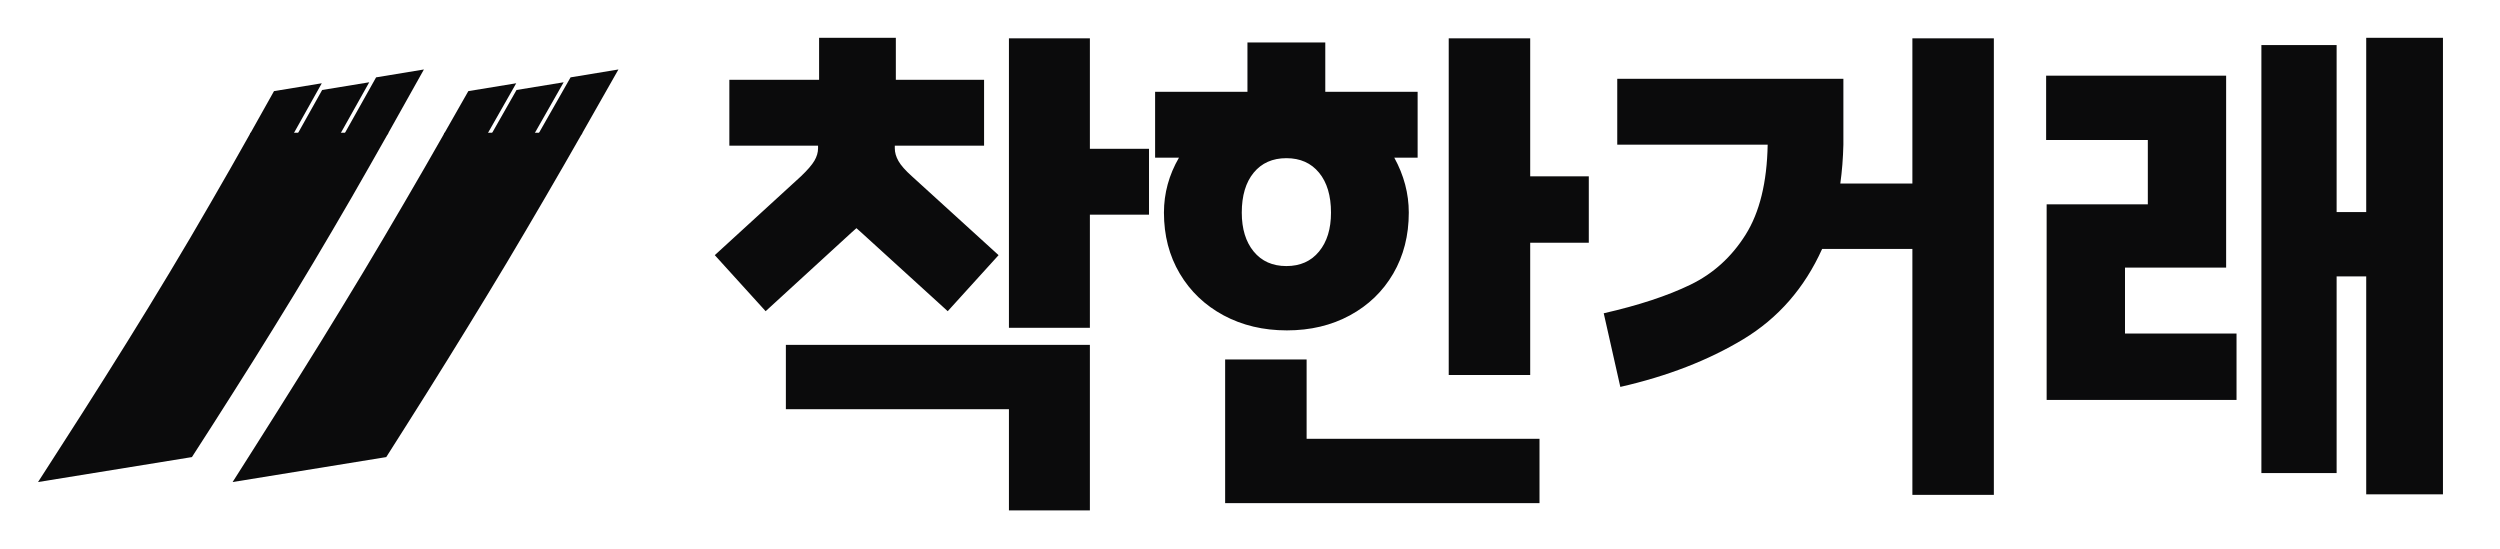
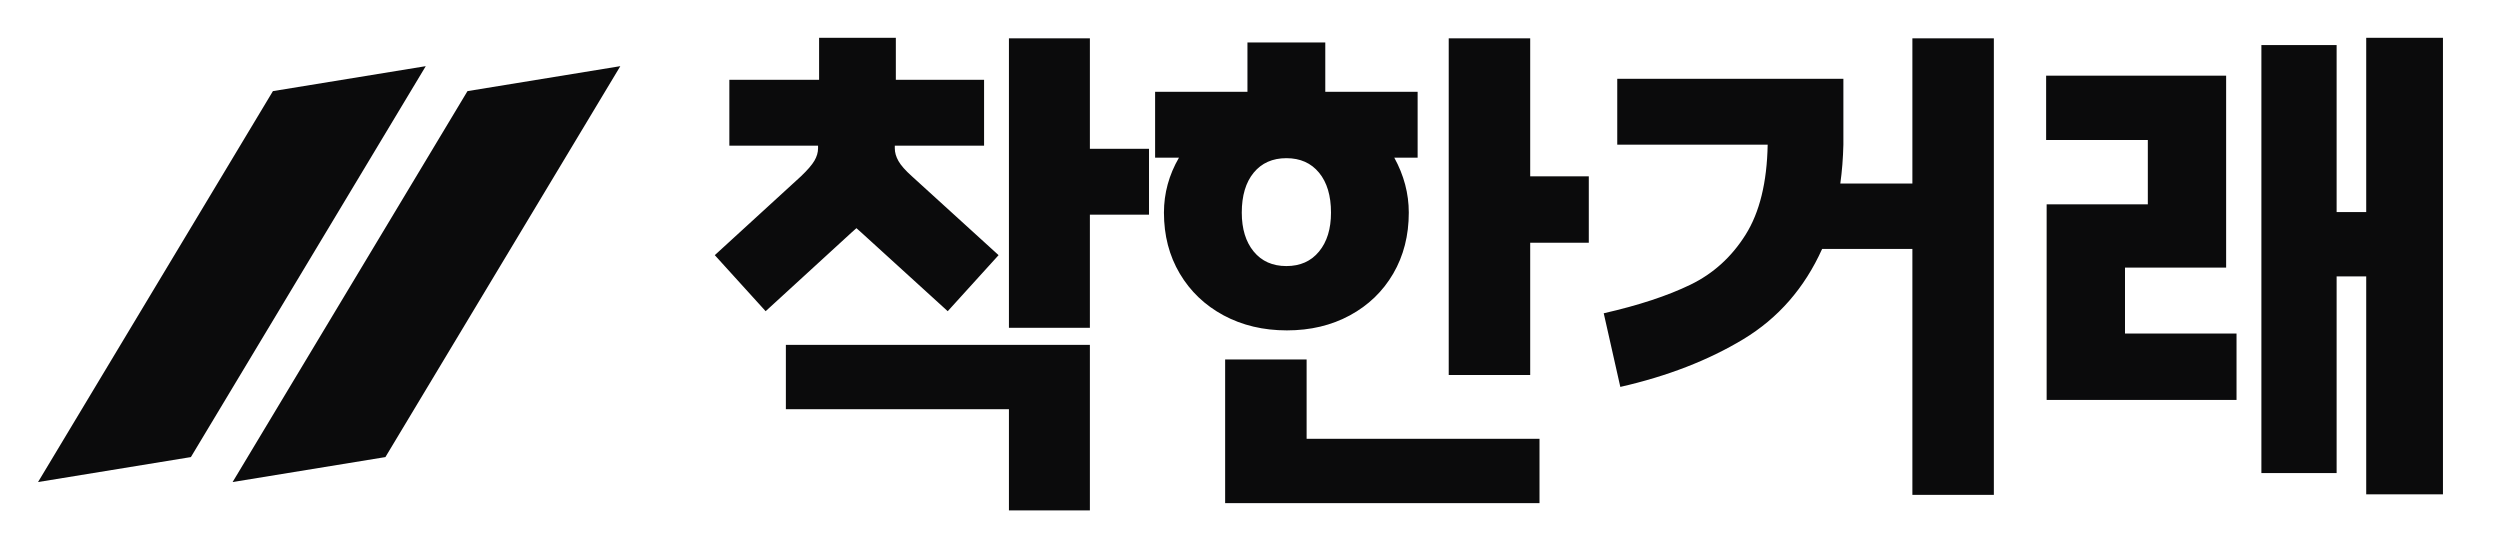
<svg xmlns="http://www.w3.org/2000/svg" viewBox="-8.0 -8.0 528.9 116.0" width="1058" height="232" role="img" aria-label="착한거래">
  <g fill="#0B0B0C">
-     <path d="M0.00 94.00 L4.75 86.61 L9.49 79.22 L14.18 71.82 L18.81 64.43 L23.37 57.04 L27.85 49.65 L32.25 42.26 L36.56 34.86 L40.81 27.47 L44.99 20.08 L74.16 20.08 L70.27 26.94 L66.34 33.81 L62.34 40.67 L58.28 47.54 L54.15 54.40 L49.94 61.26 L45.67 68.13 L41.34 74.99 L36.97 81.86 L32.56 88.72 Z" />
-     <path d="M44.80 20.43 L49.93 11.28 L60.04 9.62 L53.98 20.43 Z" />
-     <path d="M54.86 20.43 L60.12 11.04 L70.08 9.41 L63.90 20.43 Z" />
-     <path d="M64.77 20.43 L71.53 8.37 L81.65 6.70 L73.96 20.43 Z" />
-     <path d="M41.17 94.00 L45.86 86.61 L50.53 79.22 L55.17 71.82 L59.77 64.43 L64.30 57.04 L68.78 49.65 L73.18 42.26 L77.52 34.86 L81.81 27.47 L86.04 20.08 L115.21 20.08 L111.28 26.94 L107.30 33.81 L103.28 40.67 L99.21 47.54 L95.07 54.40 L90.88 61.26 L86.64 68.13 L82.36 74.99 L78.03 81.86 L73.68 88.72 Z" />
-     <path d="M85.84 20.43 L91.05 11.28 L101.18 9.62 L95.03 20.43 Z" />
-     <path d="M95.91 20.43 L101.25 11.04 L111.22 9.41 L104.95 20.43 Z" />
-     <path d="M105.82 20.43 L112.68 8.37 L122.81 6.70 L115.01 20.43 Z" />
+     <path d="M0.00 94.00 L49.70 11.28 L82.04 6.00 L32.34 88.72 Z" />
+     <path d="M41.17 94.00 L90.87 11.28 L123.21 6.00 L73.50 88.72 Z" />
  </g>
  <path fill="#0B0B0C" transform="translate(140.68 90.01)" d="M81.89 -89.9V-66.52H94.4V-52.58H81.89V-28.65H64.76V-89.9ZM81.89 -25.03V9.99H64.76V-11.42H17.56V-25.03ZM2.52 -44.02 20.75 -60.7Q22.83 -62.68 23.6 -64Q24.37 -65.31 24.37 -66.63V-67.18H5.6V-81.12H24.59V-90.01H40.83V-81.12H59.5V-67.18H40.61V-66.63Q40.61 -65.31 41.38 -63.94Q42.15 -62.57 44.24 -60.7L62.57 -44.02L51.81 -32.16L33.48 -48.85L32.49 -49.73L31.5 -48.85L13.28 -32.16ZM175.06 -89.9V-60.7H187.46V-46.65H175.06V-18.66H157.82V-89.9ZM127.75 -21.95V-5.16H177.03V8.45H110.51V-21.95ZM151.24 -64.65H146.3Q149.37 -59.06 149.37 -53.02Q149.37 -45.77 146.08 -40.12Q142.79 -34.47 136.91 -31.28Q131.04 -28.1 123.58 -28.1Q116.11 -28.1 110.18 -31.28Q104.26 -34.47 100.91 -40.12Q97.56 -45.77 97.56 -53.02Q97.56 -59.17 100.74 -64.65H95.69V-78.59H115.23V-89.02H131.7V-78.59H151.24ZM123.47 -41.71Q127.86 -41.71 130.38 -44.79Q132.91 -47.86 132.91 -53.02Q132.91 -58.4 130.38 -61.47Q127.86 -64.54 123.47 -64.54Q119.08 -64.54 116.55 -61.47Q114.03 -58.4 114.03 -53.02Q114.03 -47.86 116.55 -44.79Q119.08 -41.71 123.47 -41.71ZM255.93 -45.33H236.83Q231.24 -32.93 220.15 -26.23Q209.06 -19.54 194.13 -16.14L190.62 -31.72Q201.71 -34.25 208.95 -37.76Q216.2 -41.27 220.64 -48.35Q225.09 -55.43 225.31 -67.4H193.48V-81.34H241.33V-67.4Q241.23 -63.12 240.68 -59.17H255.93V-89.9H273.17V6.7H255.93ZM368.2 -90.01V6.59H351.96V-39.52H345.7V2.09H329.78V-88.47H345.7V-53.13H351.96V-90.01ZM322.32 -82V-41.38H300.92V-27.44H324.52V-13.39H284.34V-54.77H305.75V-68.39H284.23V-82Z" />
</svg>
